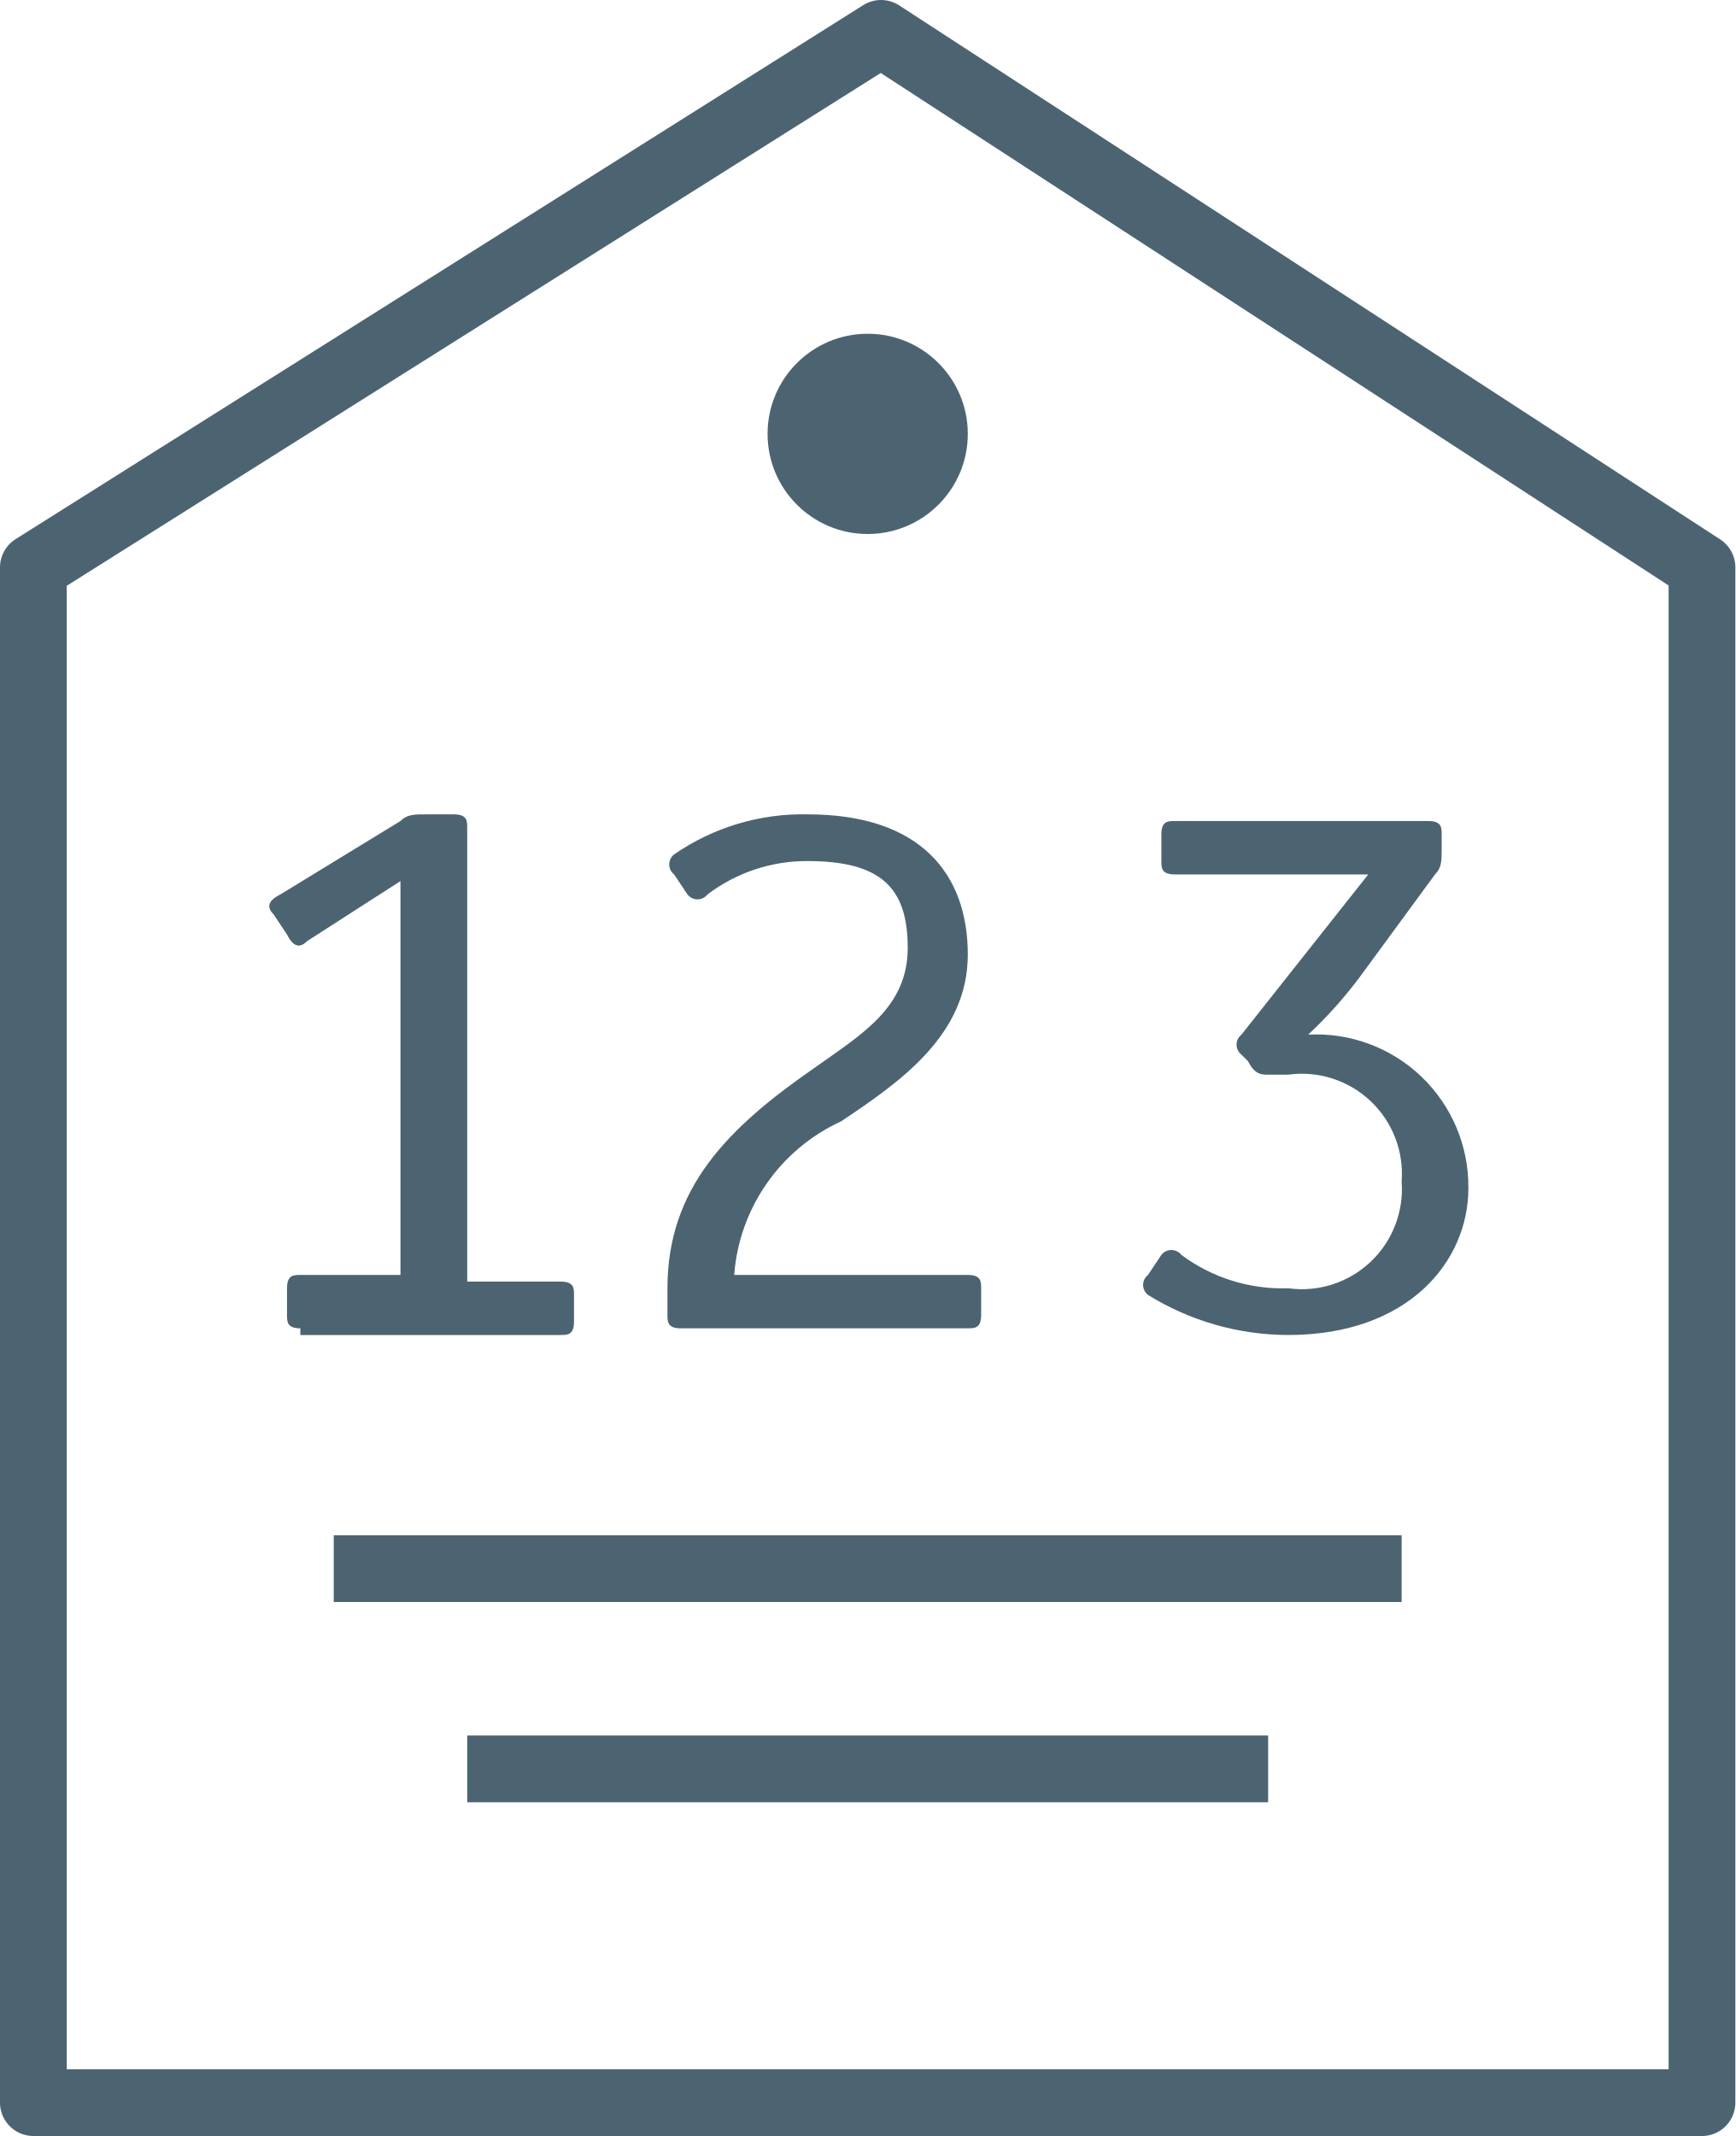
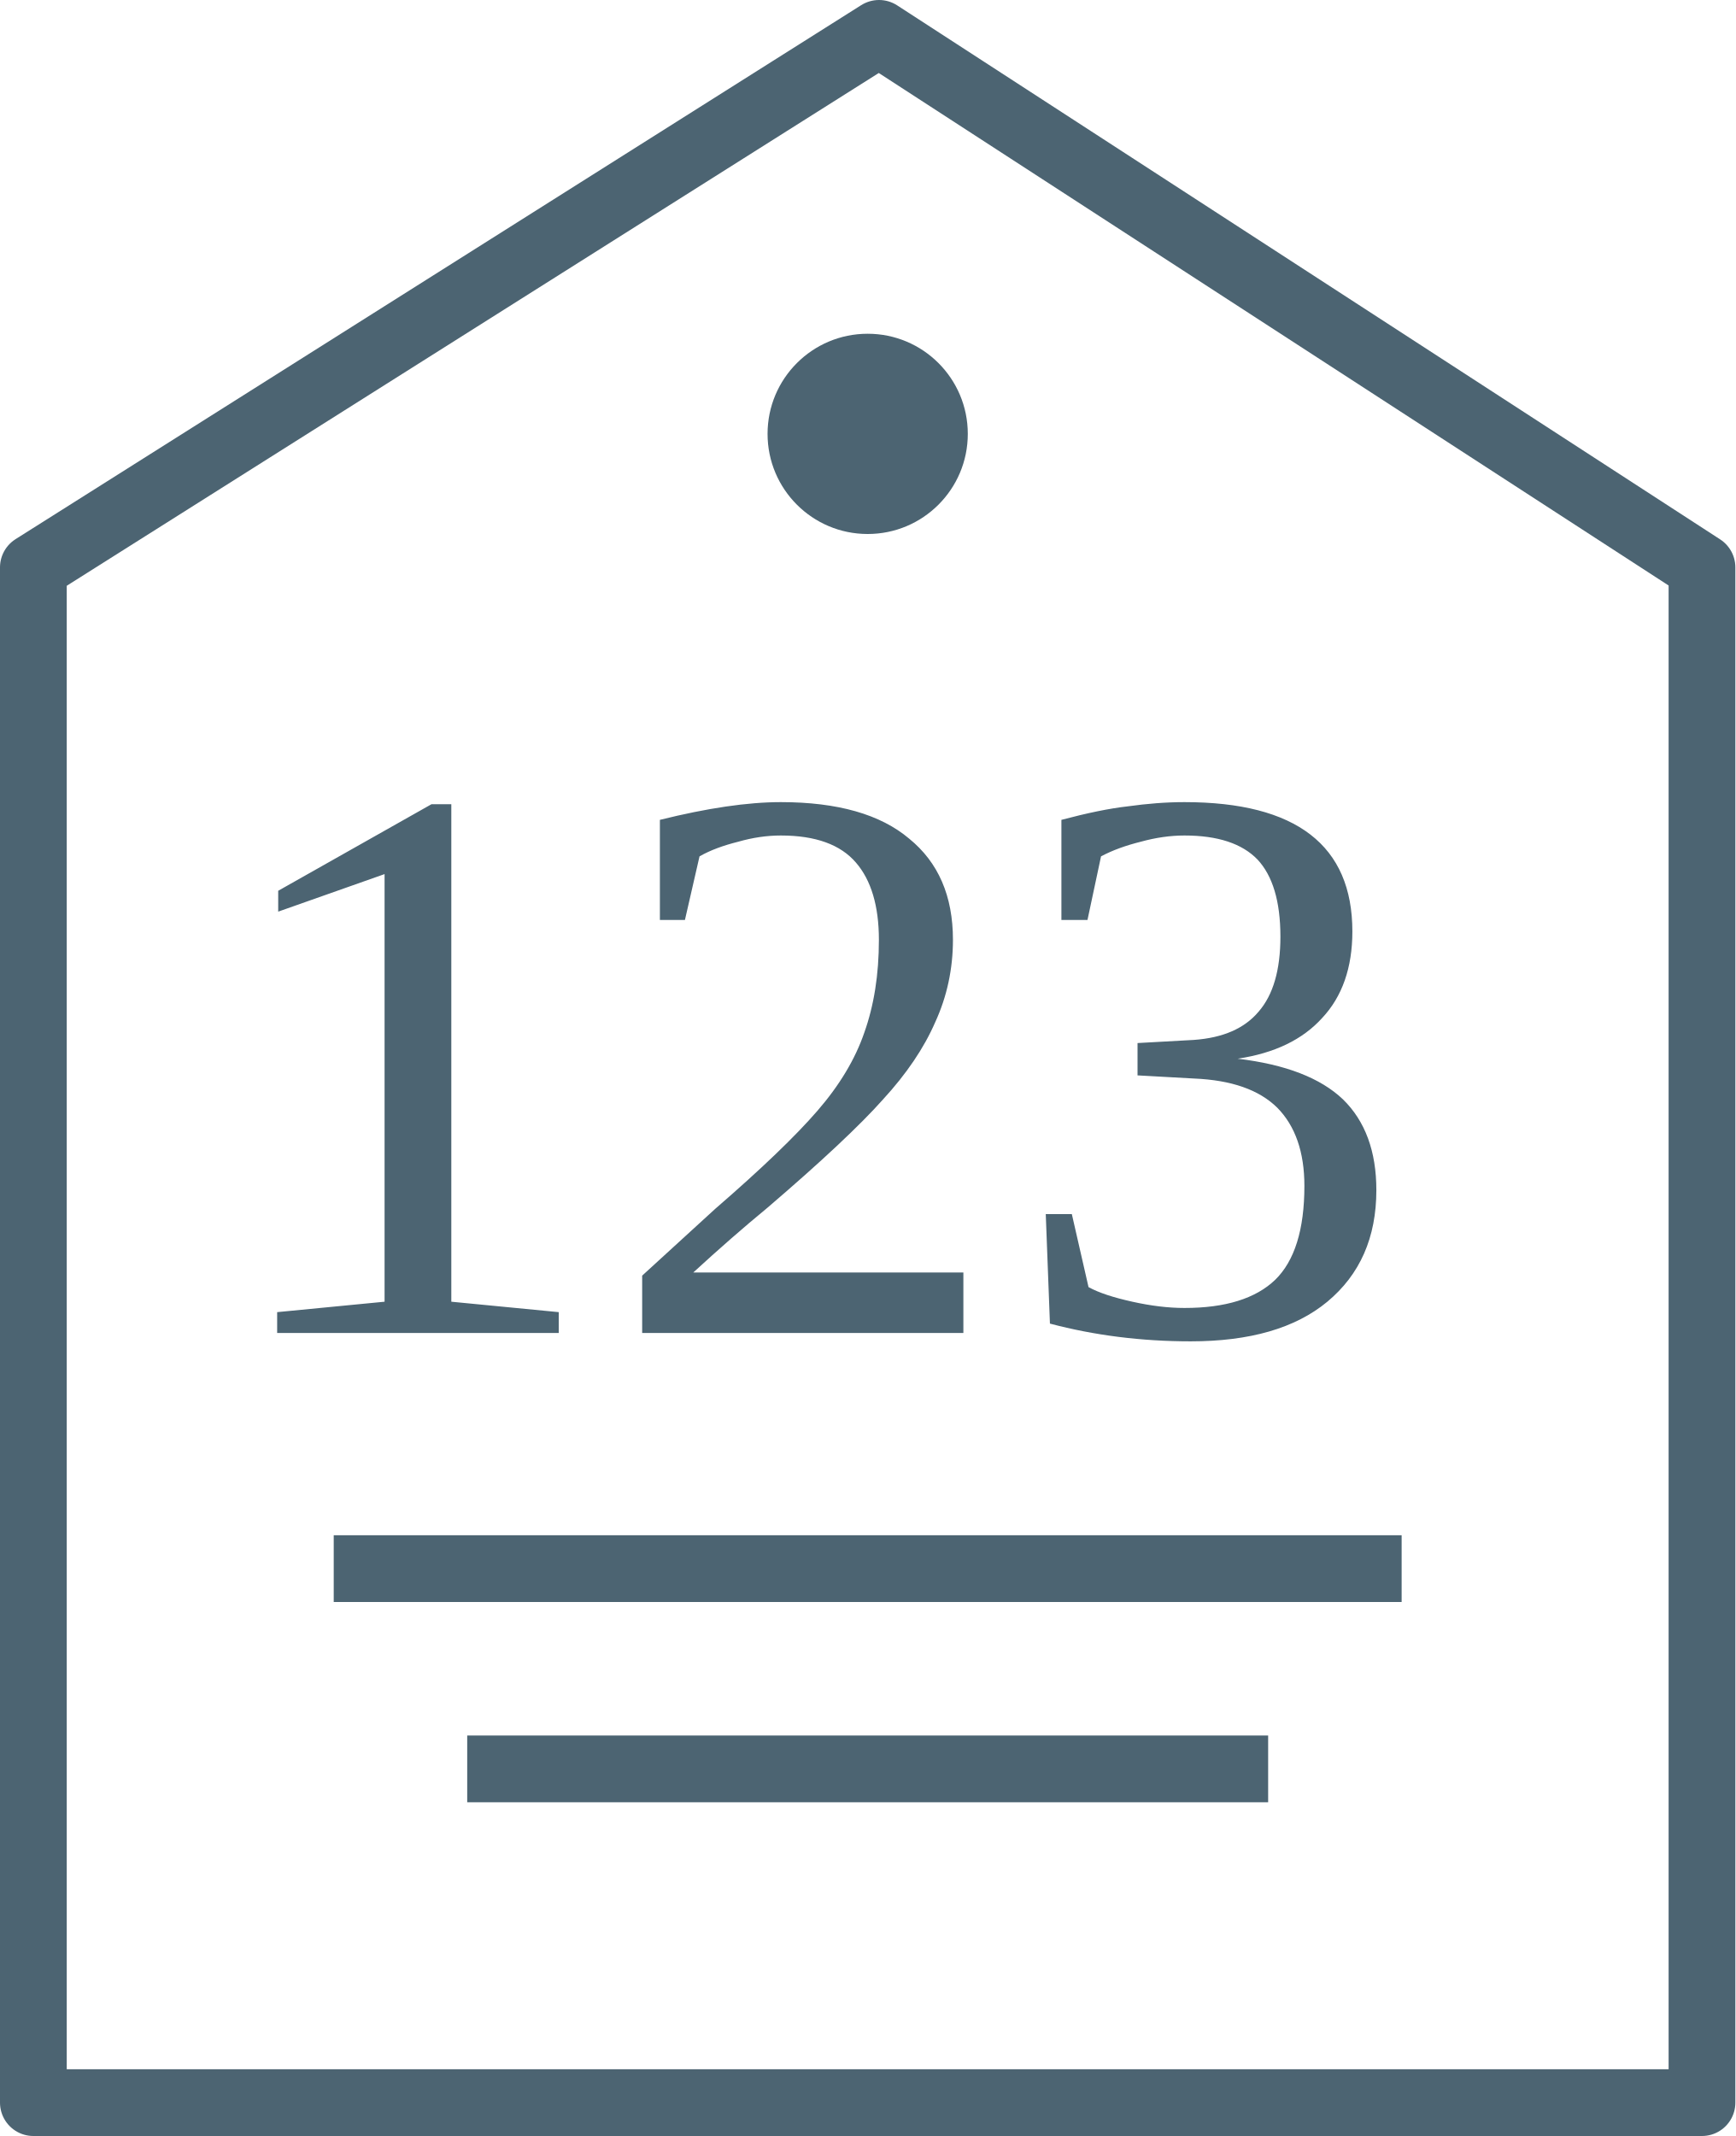
<svg xmlns="http://www.w3.org/2000/svg" id="Layer_1" data-name="Layer 1" viewBox="0 0 26 32">
-   <path d="M7.5,19.9c-.2,0-.2-.1-.2-.2v-.4c0-.2.1-.2.2-.2H9V13.2l-1.4.9c-.1.1-.2.1-.3-.1l-.2-.3c-.1-.1-.1-.2.1-.3L9,12.3c.1-.1.2-.1.4-.1h.4c.2,0,.2.1.2.2v6.8h1.4c.2,0,.2.1.2.2v.4c0,.2-.1.2-.2.2H7.5Z" transform="translate(-3)" fill="#4c6472" />
-   <path d="M13.2,19.9c-.2,0-.2-.1-.2-.2v-.4c0-1.5.9-2.4,2.2-3.3.7-.5,1.4-.9,1.4-1.8s-.4-1.3-1.5-1.3a2.46,2.46,0,0,0-1.5.5.19.19,0,0,1-.3,0l-.2-.3a.19.19,0,0,1,0-.3,3.39,3.39,0,0,1,2-.6c1.7,0,2.4.9,2.4,2.1s-1,1.9-1.9,2.5A2.76,2.76,0,0,0,14,19.1h3.5c.2,0,.2.1.2.2v.4c0,.2-.1.2-.2.2Z" transform="translate(-3)" fill="#4c6472" />
-   <path d="M22.3,20a4,4,0,0,1-2.1-.6.19.19,0,0,1,0-.3l.2-.3a.19.19,0,0,1,.3,0,2.54,2.54,0,0,0,1.6.5A1.5,1.5,0,0,0,24,17.7a1.5,1.5,0,0,0-1.7-1.6H22c-.1,0-.2,0-.3-.2l-.1-.1a.19.19,0,0,1,0-.3l1.9-2.4H20.6c-.2,0-.2-.1-.2-.2v-.4c0-.2.1-.2.2-.2h3.8c.2,0,.2.1.2.2v.2c0,.2,0,.3-.1.4l-1.1,1.5a6.47,6.47,0,0,1-.8.9A2.28,2.28,0,0,1,25,17.8C25,18.9,24.1,20,22.3,20Z" transform="translate(-3)" fill="#4c6472" />
-   <polygon points="25.5 31.5 0.5 31.5 0.5 8.5 13.2 0.5 25.5 8.5 25.5 31.5" fill="none" stroke="#4c6472" stroke-linejoin="round" />
+   <polygon points="25.5 31.5 0.5 31.5 0.5 8.5 13.17 0.5 25.5 8.5 25.5 31.5" fill="none" stroke="#4c6472" stroke-linejoin="round" />
  <line x1="5" y1="23.5" x2="21" y2="23.5" fill="none" stroke="#4c6472" stroke-linejoin="round" />
  <line x1="7" y1="26.5" x2="19" y2="26.5" fill="none" stroke="#4c6472" stroke-linejoin="round" />
  <circle cx="13" cy="6.5" r="1.5" fill="#4c6472" />
+   <text transform="translate(3.09 19.97)" font-size="12" fill="#4c6472">123</text>
</svg>
